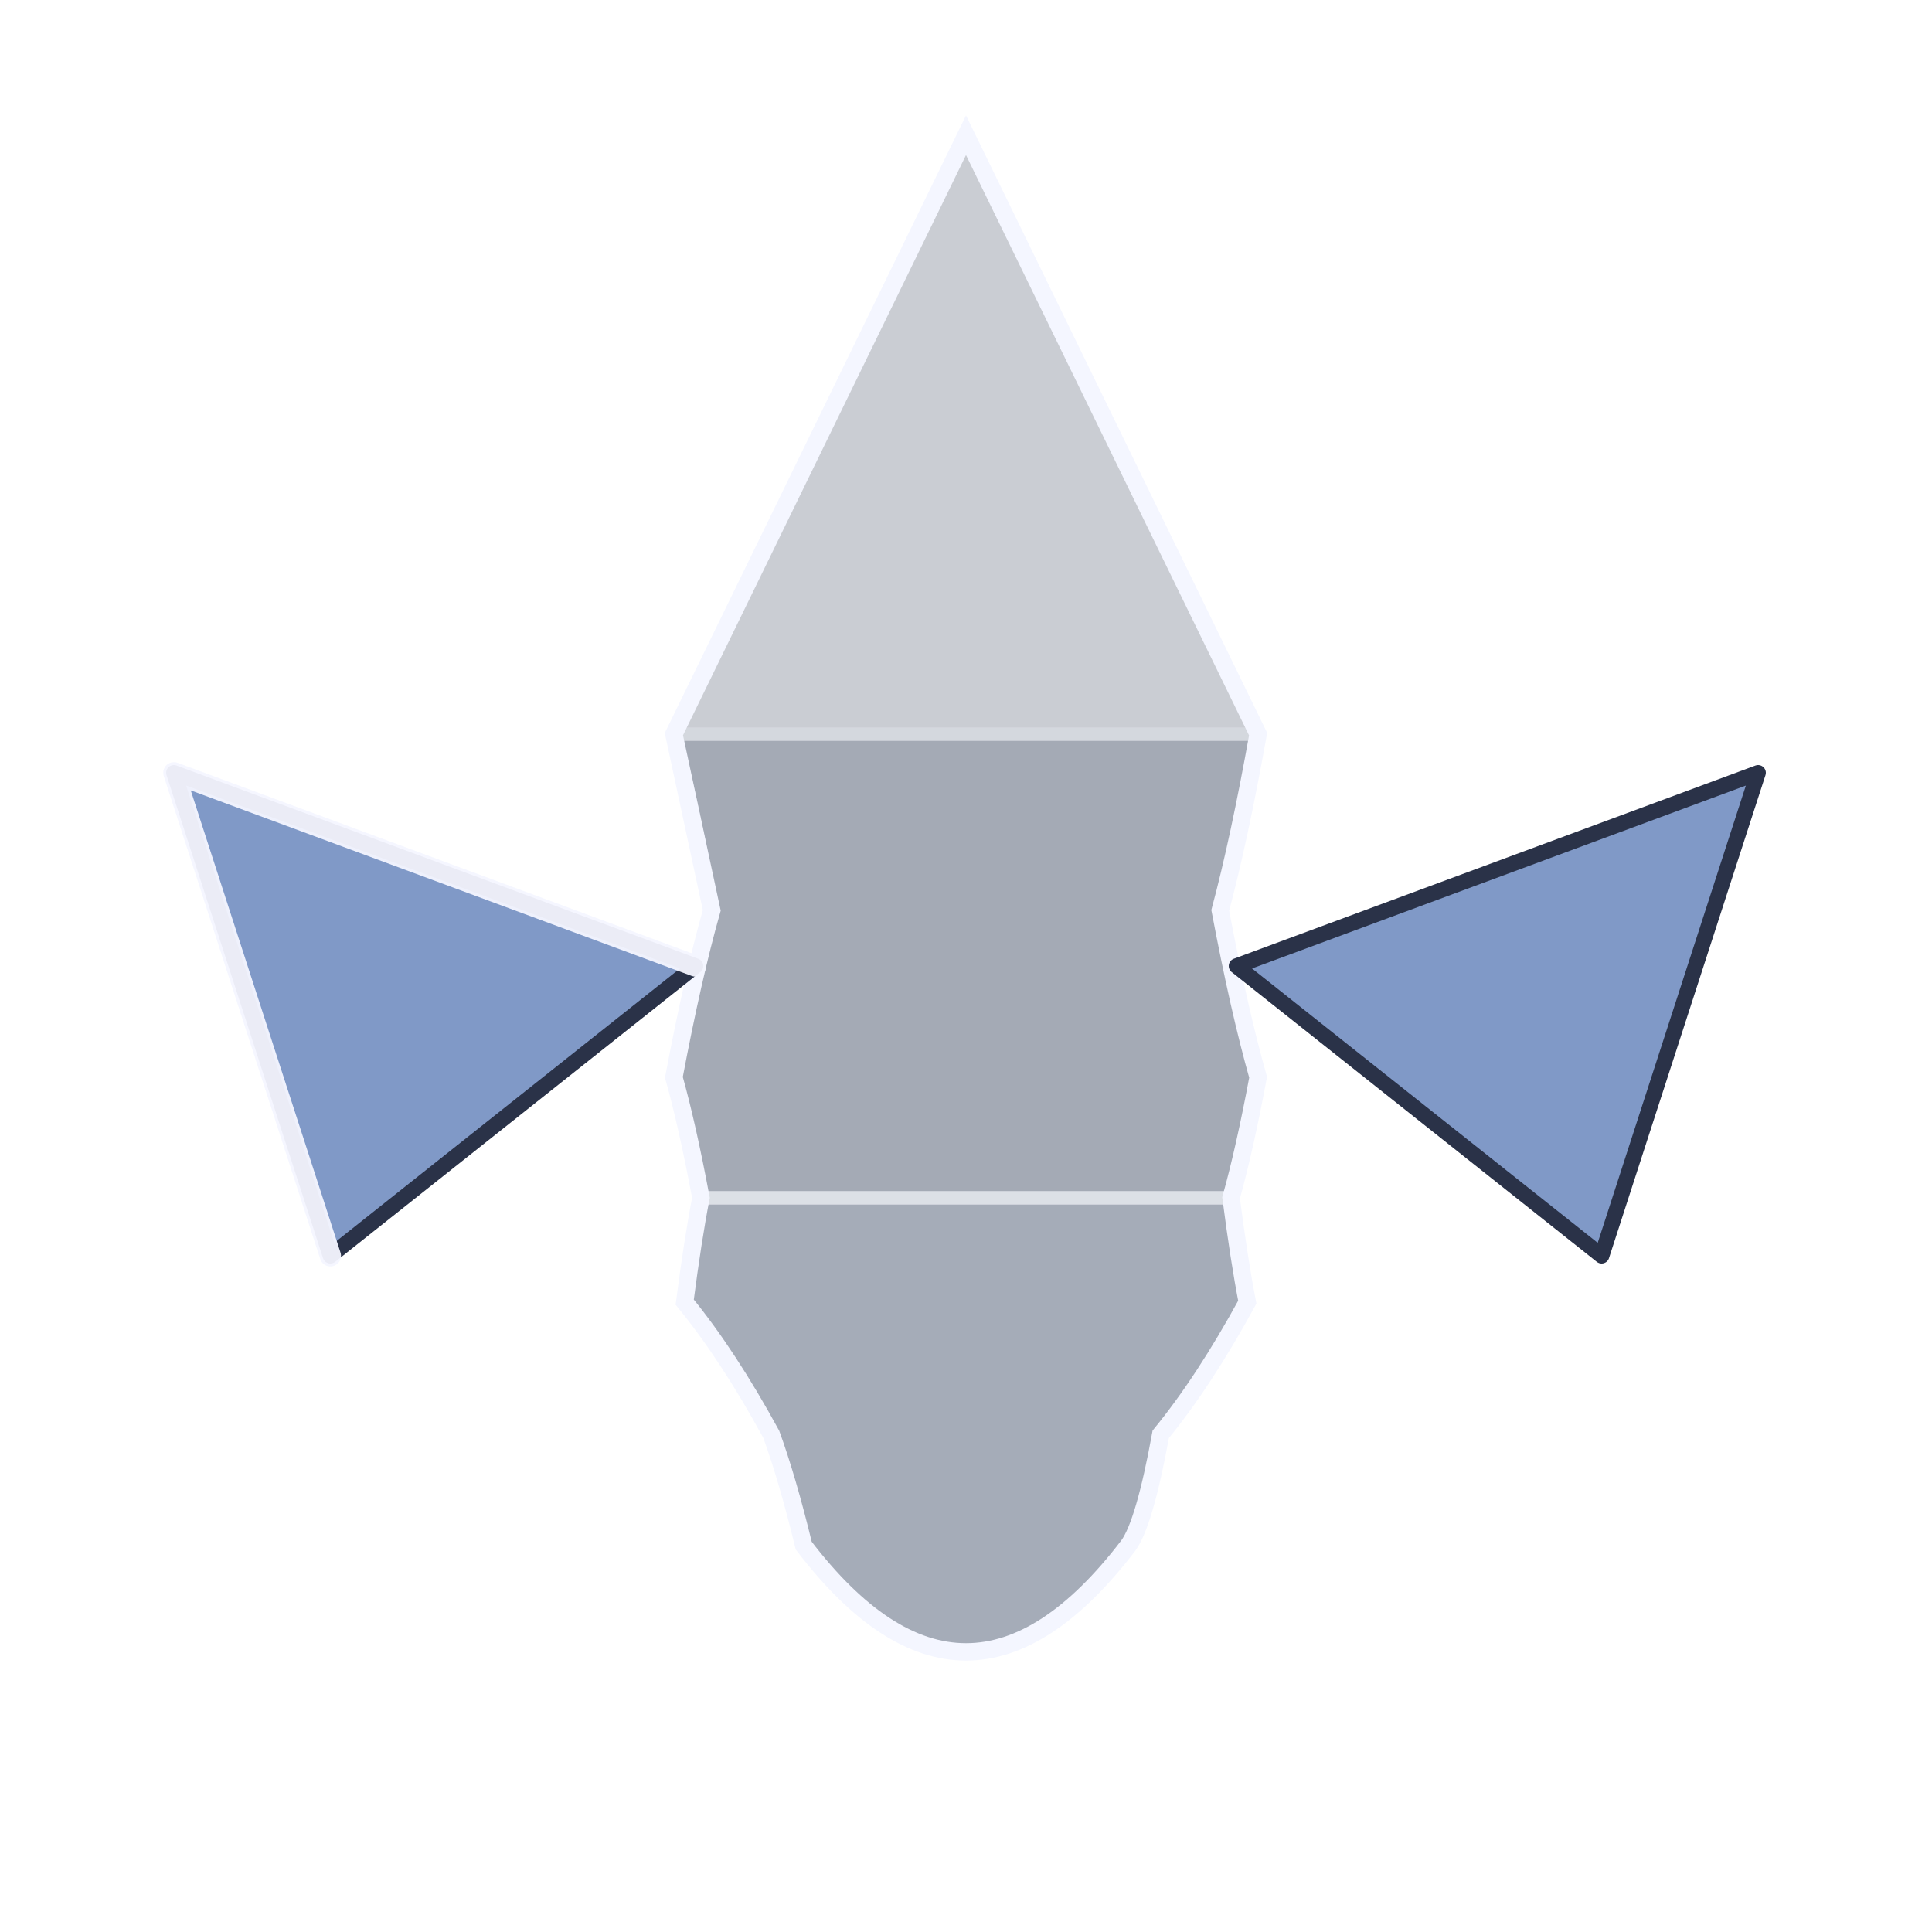
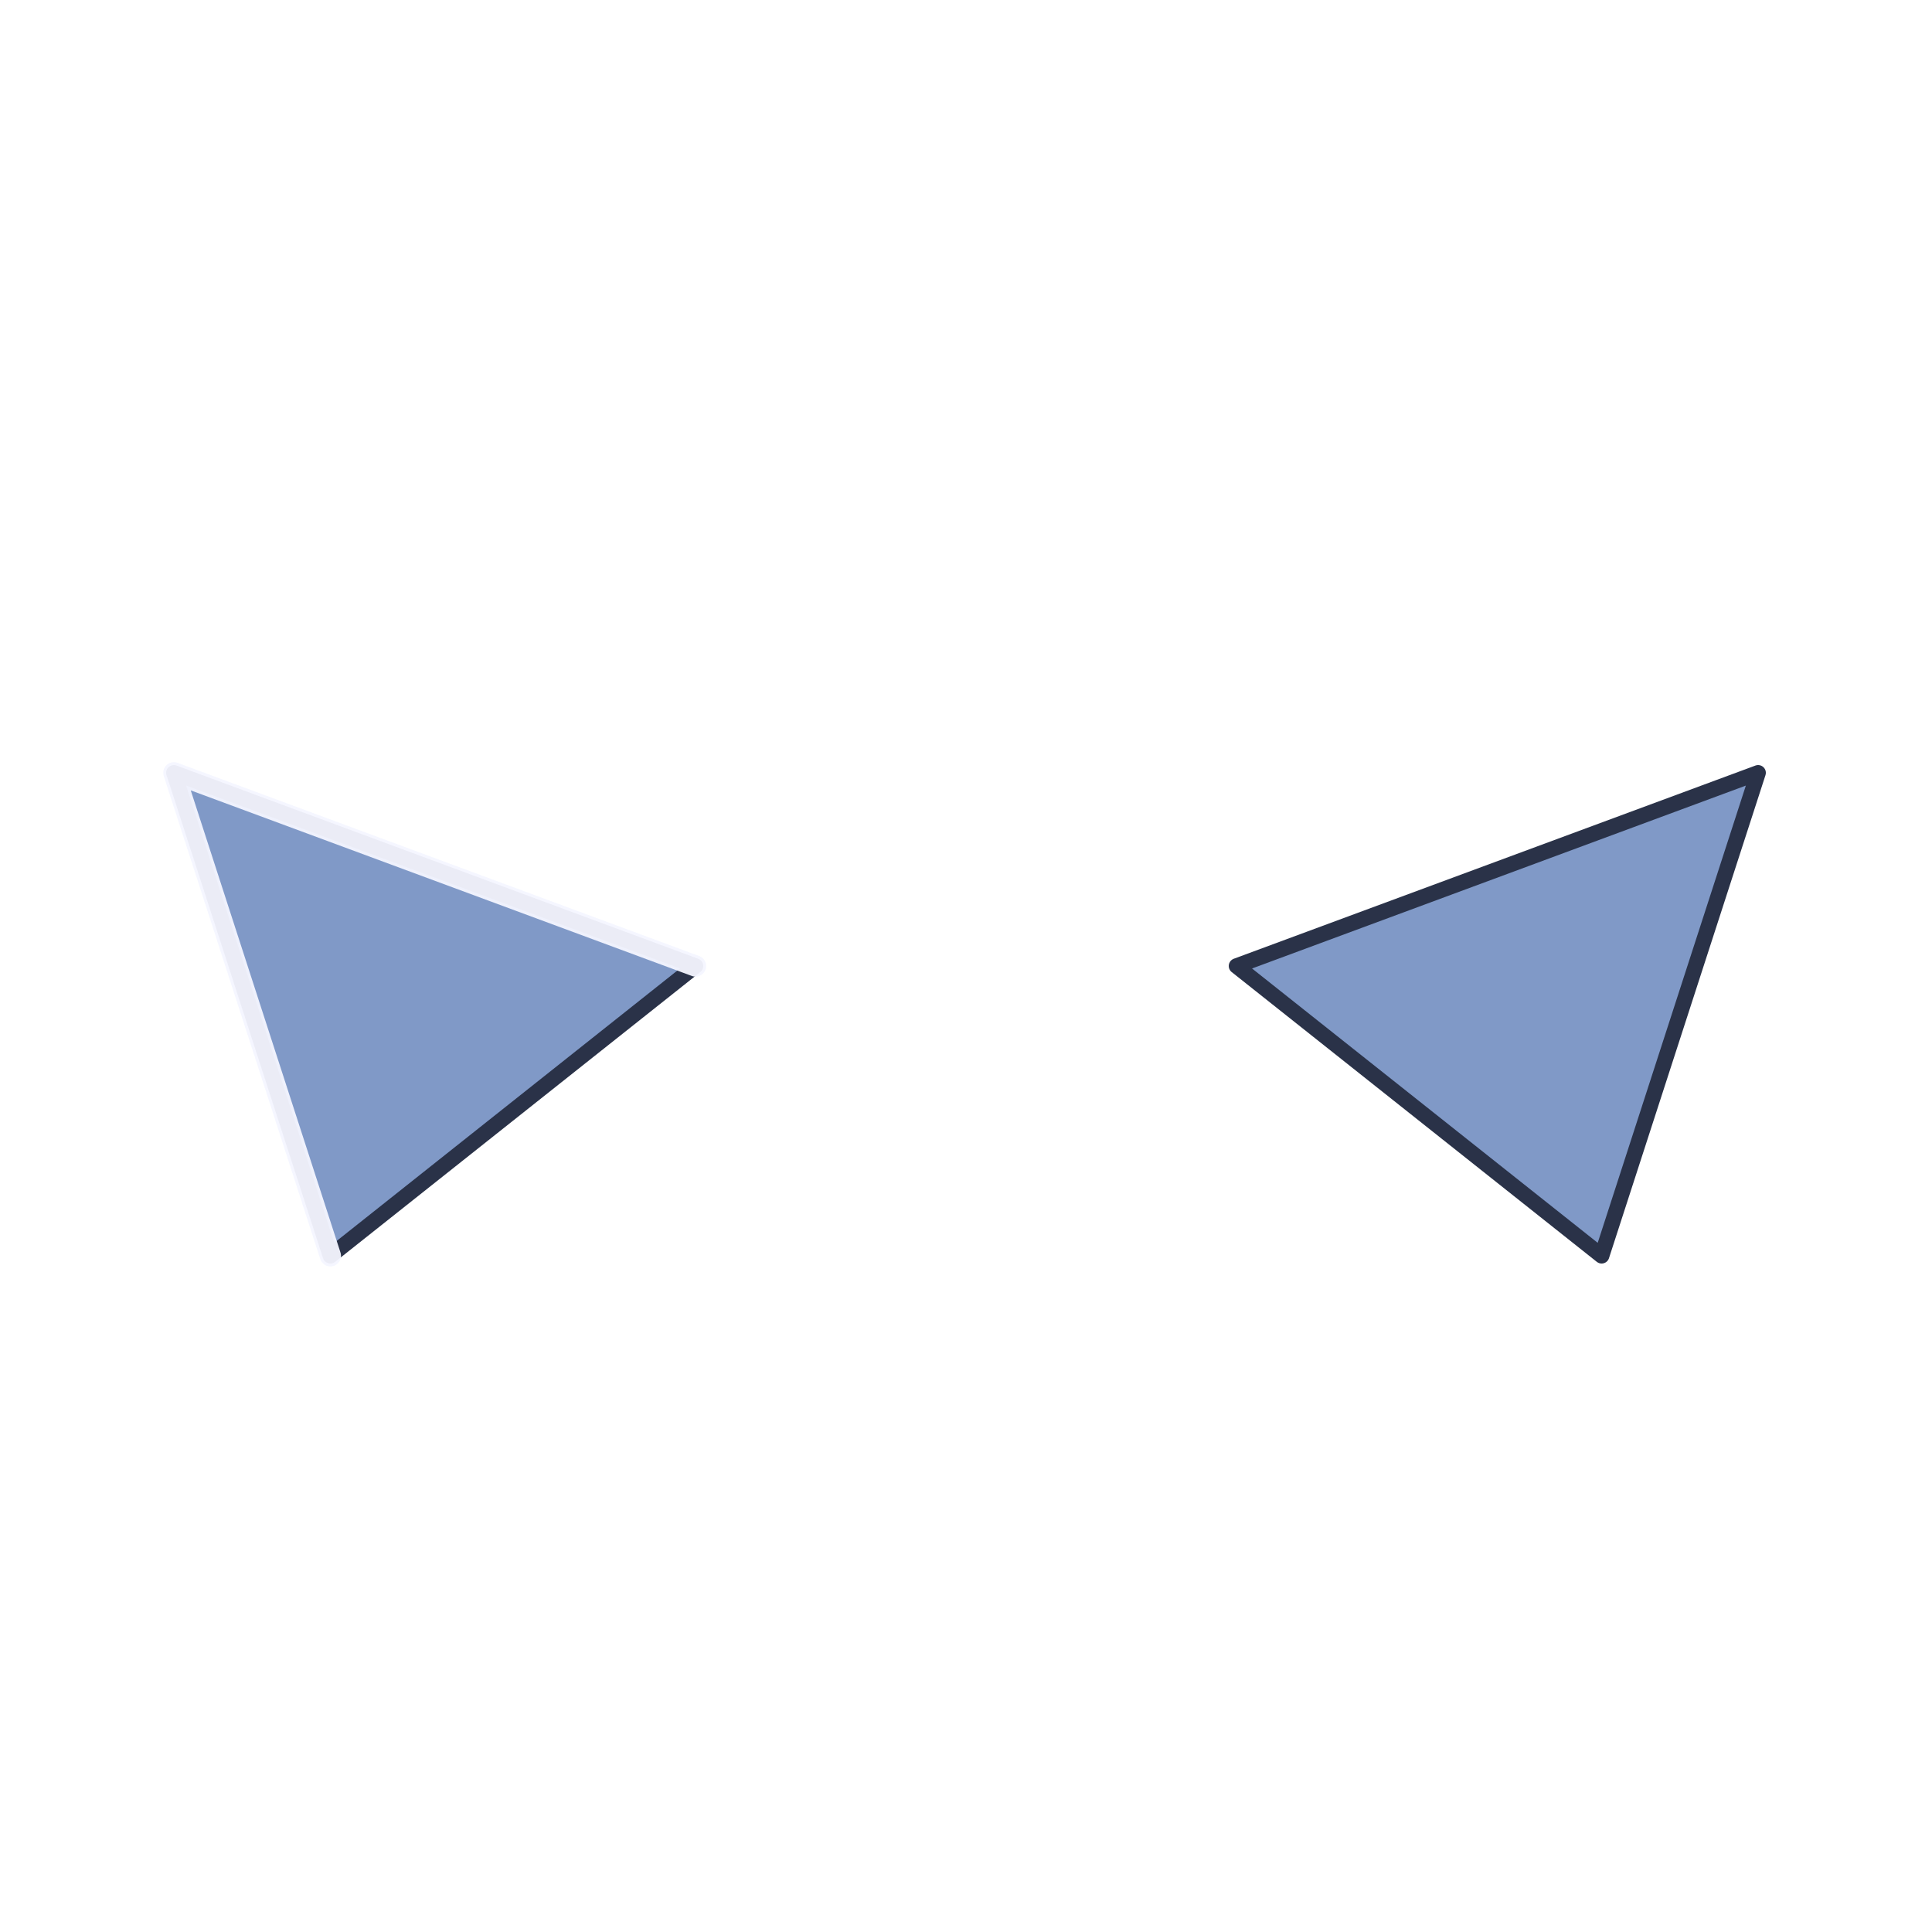
<svg viewBox="0 0 200 200">
-   <path d="M 100 14 L 130.24 76 Q 128.28 86.94 126.32 94.24 Q 128.28 104.61 130.24 111.52 Q 128.84 119.01 127.44 124 Q 128.28 130.48 129.12 134.8 Q 124.64 143.01 120.16 148.48 Q 118.48 157.7 116.8 160 Q 100 182 83.2 160 Q 81.52 153.09 79.84 148.48 Q 75.36 140.27 70.88 134.8 Q 71.72 128.32 72.56 124 Q 71.16 116.51 69.76 111.52 Q 71.72 101.15 73.68 94.24 L 69.76 76 L 100 14 Z" fill="#2b374f" stroke="#f4f6ff" stroke-width="1.4" opacity="0.25" stroke-linejoin="round" />
-   <path d="M 69.76 76 L 130.24 76 Q 128.28 86.94 126.32 94.24 Q 128.28 104.61 130.24 111.52 Q 128.84 119.01 127.44 124 L 72.56 124 Q 71.16 116.51 69.76 111.52 Q 71.72 101.15 73.68 94.24 Q 71.72 83.3 69.76 76 Z" fill="#323f5c" stroke="#f4f6ff" stroke-width="1.4" opacity="0.25" stroke-linejoin="round" />
-   <path d="M 72.56 124 L 127.44 124 Q 128.28 130.48 129.12 134.8 Q 124.64 143.01 120.16 148.48 Q 118.48 157.7 116.8 160 Q 100 182 83.2 160 Q 81.52 153.09 79.84 148.48 Q 75.36 140.27 70.88 134.8 Q 71.72 128.32 72.56 124 Z" fill="#384768" stroke="#f4f6ff" stroke-width="1.4" opacity="0.25" stroke-linejoin="round" />
-   <path d="M 100 14 L 130.24 76 Q 128.28 86.94 126.32 94.24 Q 128.28 104.61 130.24 111.52 Q 128.84 119.01 127.44 124 Q 128.28 130.48 129.12 134.8 Q 124.64 143.01 120.16 148.48 Q 118.48 157.7 116.8 160 Q 100 182 83.2 160 Q 81.52 153.09 79.84 148.48 Q 75.36 140.27 70.88 134.8 Q 71.72 128.32 72.56 124 Q 71.16 116.51 69.76 111.52 Q 71.72 101.15 73.68 94.24 L 69.76 76 L 100 14 Z" fill="none" stroke="#f4f6ff" stroke-width="1.8" />
  <polygon points="72 100 18 80 34.2 130" fill="#7a94c4" stroke="#1f283f" stroke-width="1.6" opacity="0.95" stroke-linejoin="round" />
  <polygon points="128 100 182 80 165.8 130" fill="#7a94c4" stroke="#1f283f" stroke-width="1.6" opacity="0.95" stroke-linejoin="round" />
  <polyline points="72 100 18 80 34.2 130" fill="none" stroke="#f4f6ff" stroke-width="2.2" opacity="0.95" stroke-linejoin="round" stroke-linecap="round" />
</svg>
